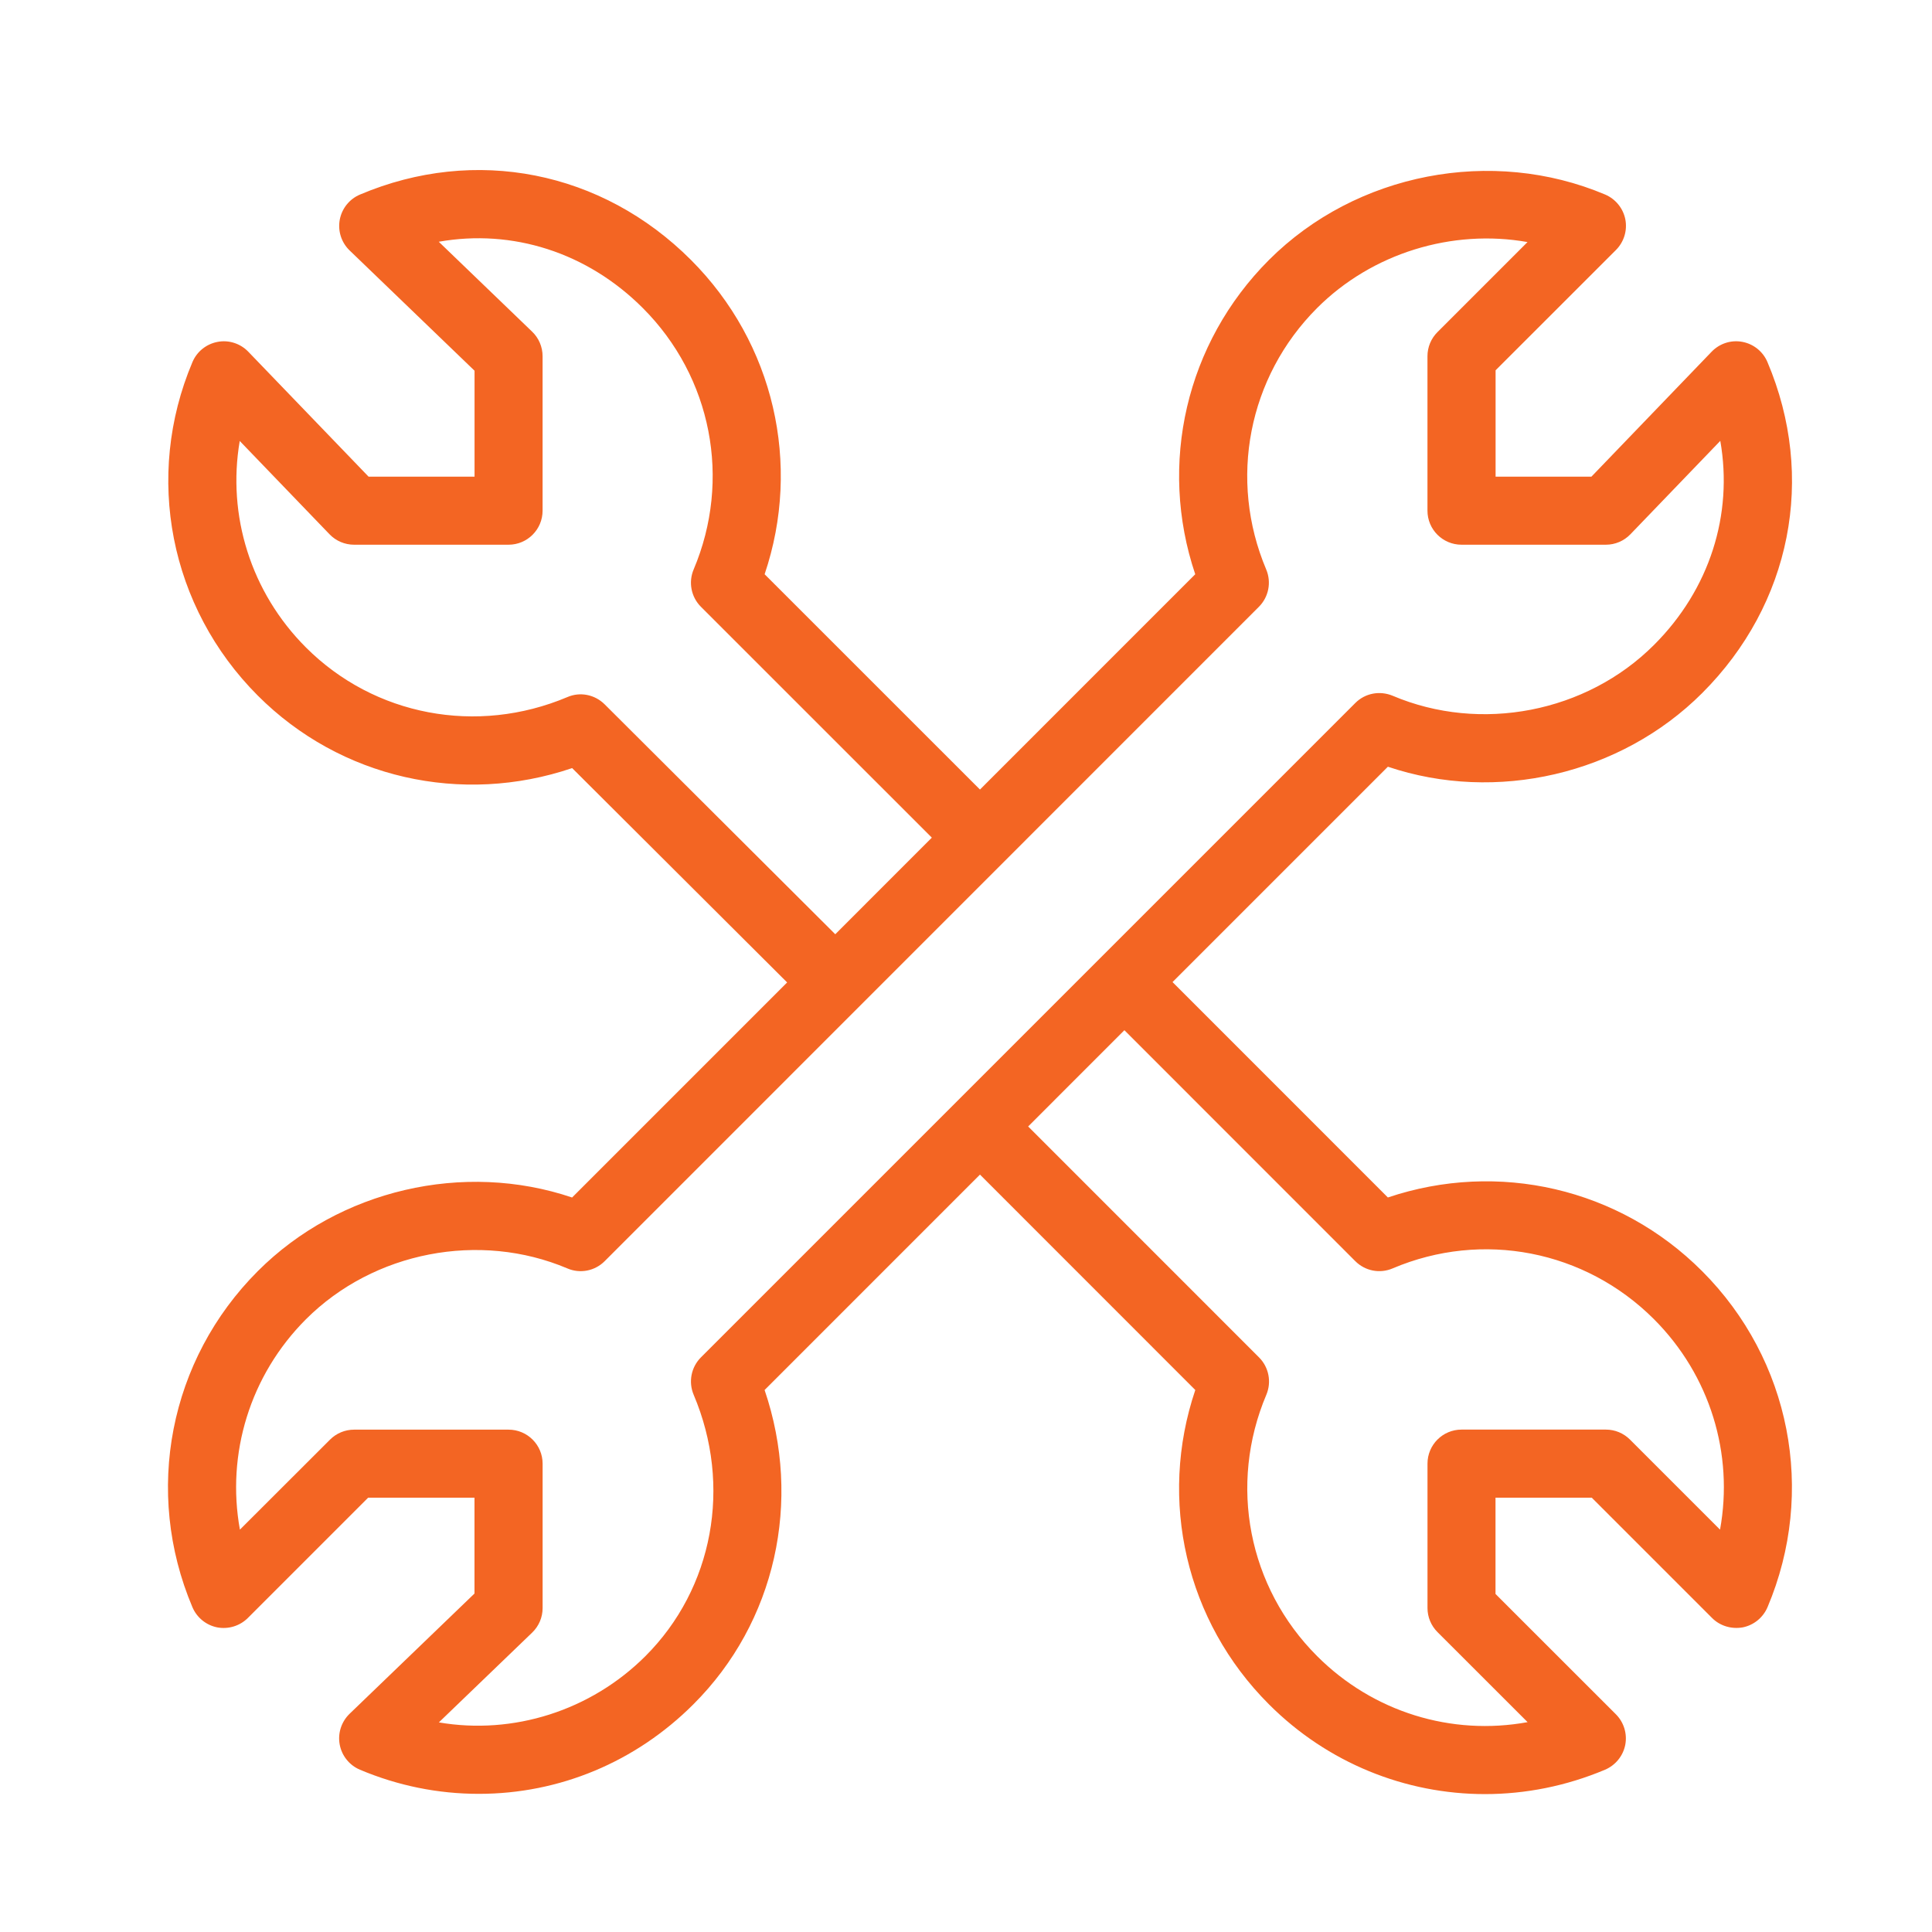
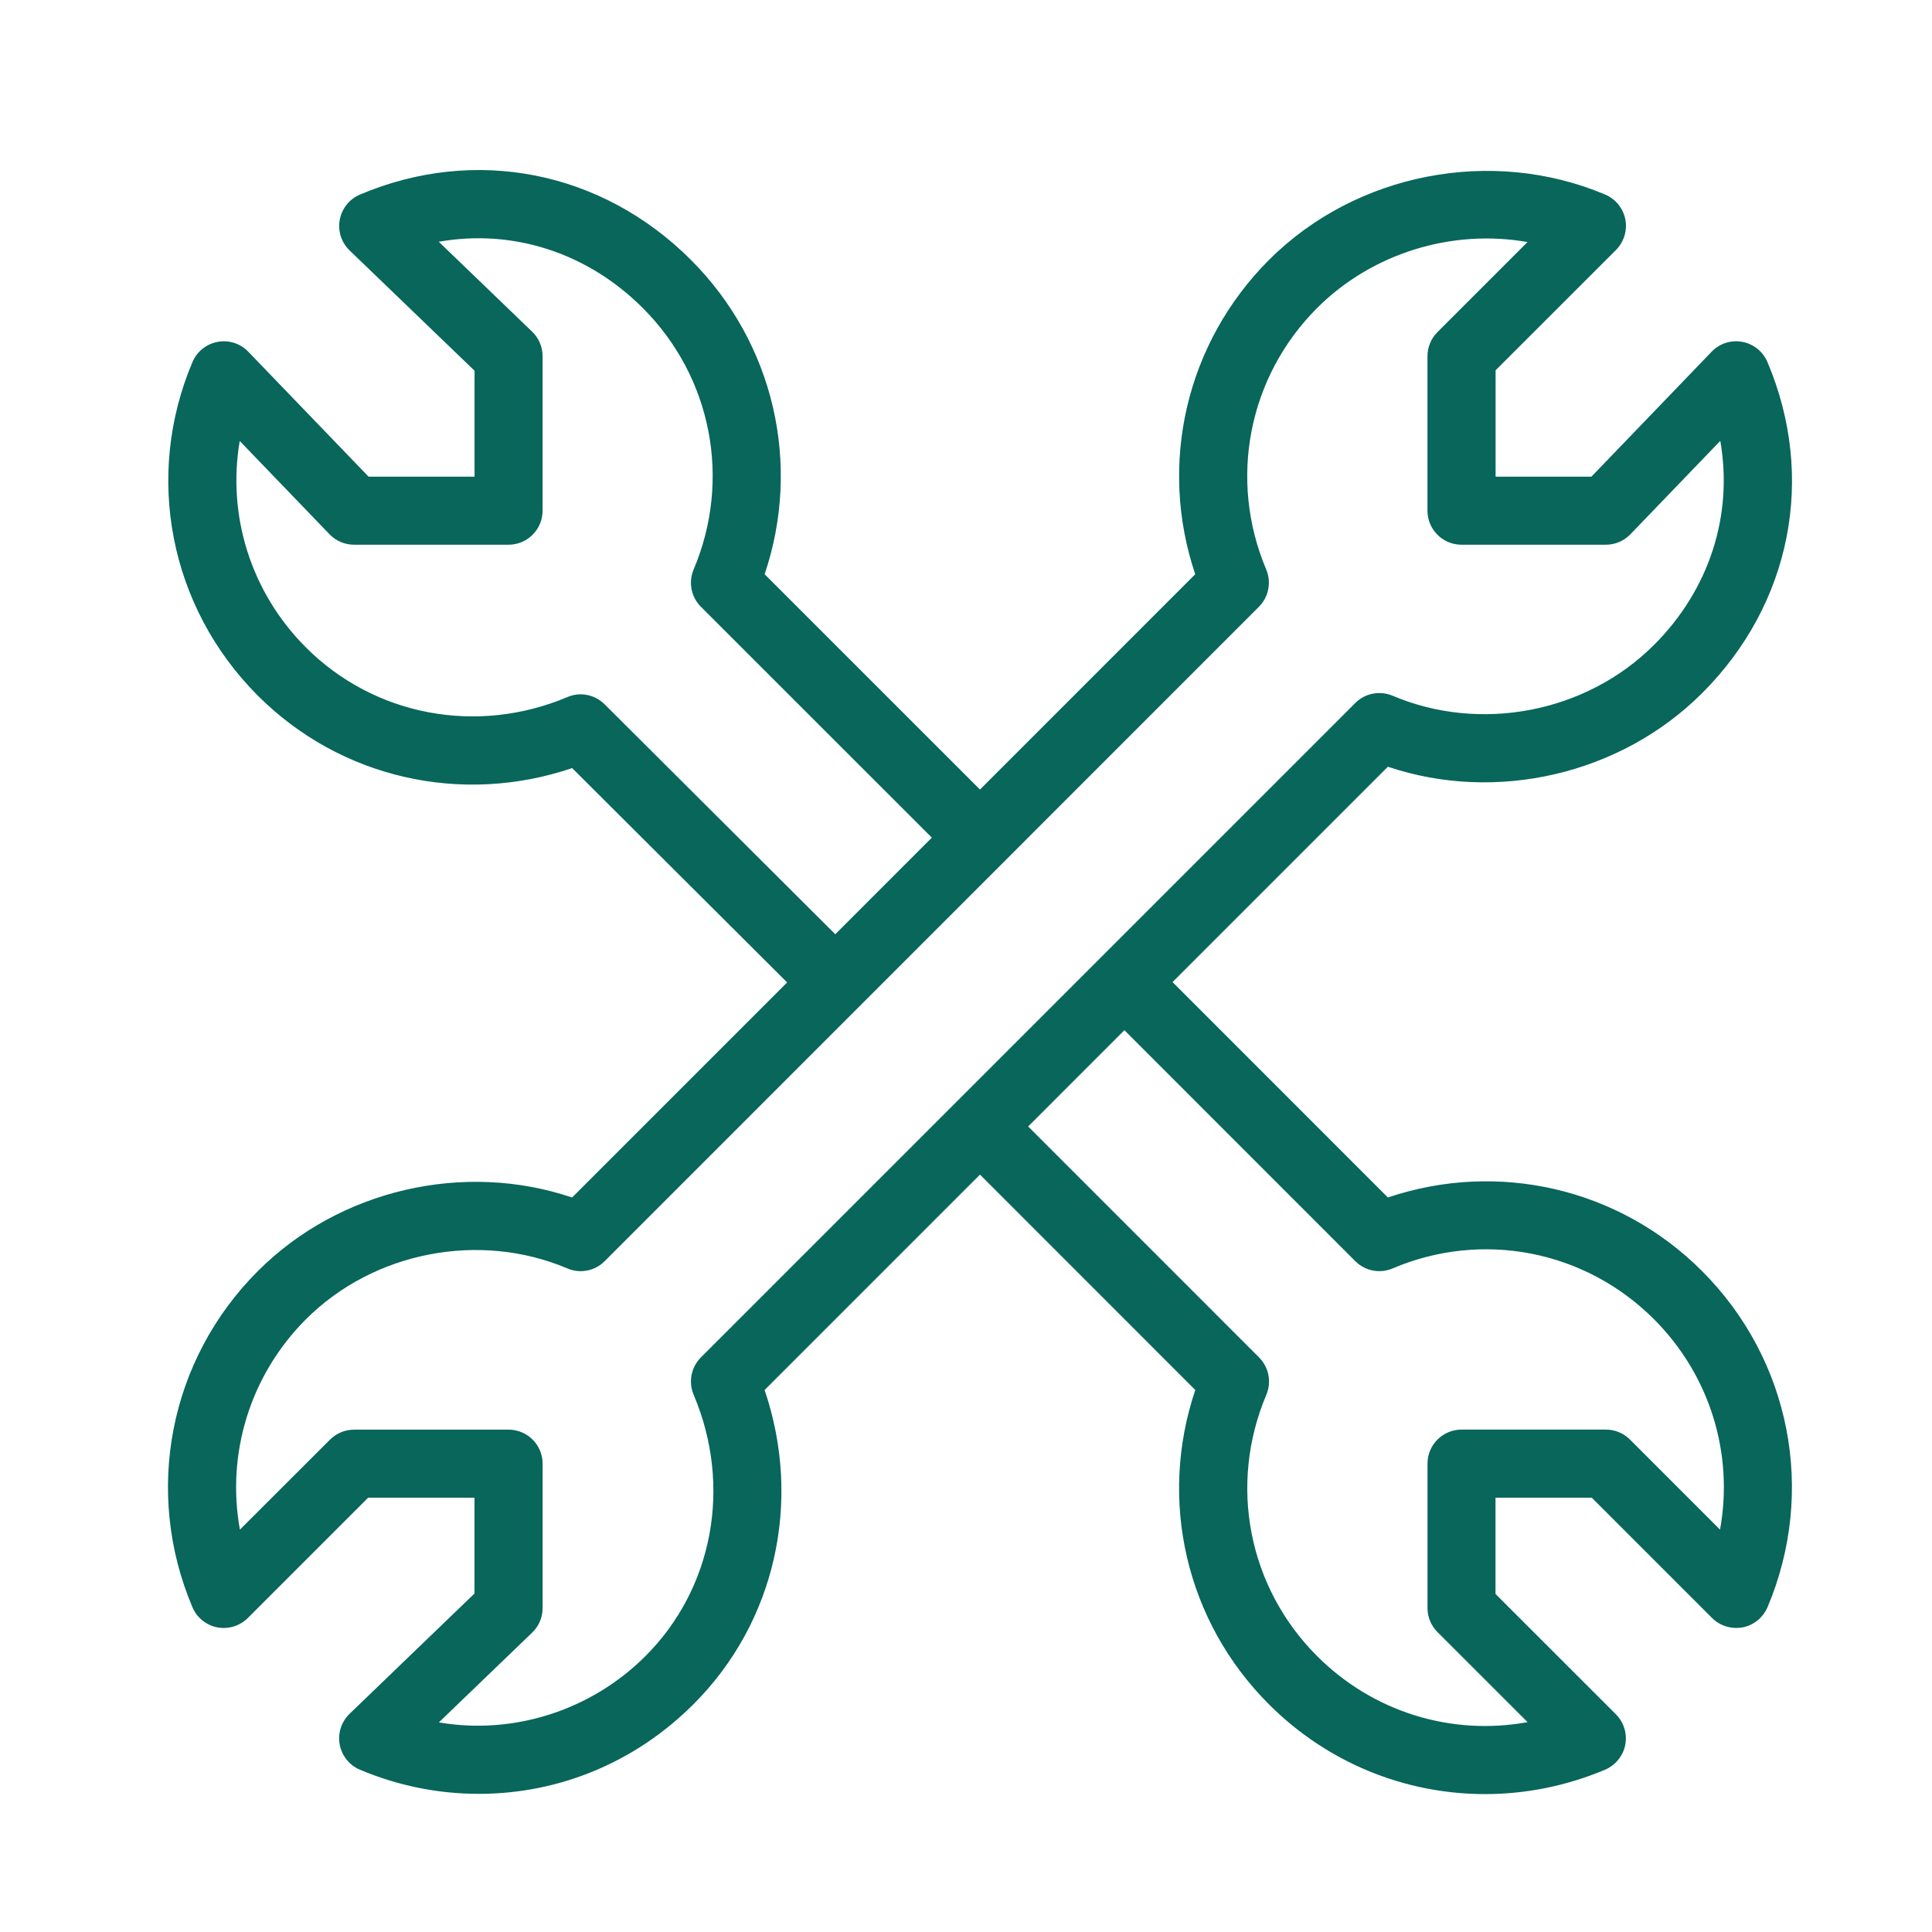
<svg xmlns="http://www.w3.org/2000/svg" version="1.1" id="Layer_1" x="0px" y="0px" width="69px" height="69px" viewBox="0 0 69 69" style="enable-background:new 0 0 69 69;" xml:space="preserve">
  <style type="text/css">
- 	.st0{fill:#F36523;}
+ 	.st0{fill:#08665B;}
</style>
  <path class="st0" d="M49.567,42.767l-7.691-7.693l7.691-7.691c3.863,1.302,8.309,0.284,11.225-2.63  c3.181-3.178,4.074-7.709,2.331-11.822c-0.159-0.376-0.496-0.647-0.897-0.722c-0.404-0.076-0.814,0.059-1.097,0.353l-4.292,4.461  h-3.423v-3.798l4.299-4.297c0.285-0.286,0.411-0.694,0.335-1.092c-0.078-0.396-0.349-0.729-0.719-0.887  C53.287,5.24,48.432,6.173,45.32,9.284c-2.965,2.968-3.958,7.294-2.633,11.225l-7.688,7.689l-7.691-7.689  c1.327-3.93,0.336-8.258-2.63-11.225c-3.179-3.182-7.712-4.077-11.822-2.335c-0.376,0.159-0.647,0.497-0.722,0.899  c-0.074,0.401,0.058,0.813,0.353,1.097l4.461,4.295v3.784h-3.784l-4.295-4.461c-0.284-0.297-0.702-0.43-1.097-0.353  c-0.402,0.075-0.74,0.345-0.899,0.722c-1.729,4.085-0.814,8.76,2.335,11.912c2.949,2.952,7.279,3.927,11.226,2.588l7.678,7.655  l-7.68,7.681c-3.864-1.306-8.313-0.285-11.225,2.63c-3.163,3.165-4.08,7.877-2.335,12.001c0.158,0.373,0.49,0.643,0.887,0.722  c0.394,0.074,0.806-0.05,1.092-0.335l4.297-4.297h3.798v3.423l-4.461,4.295c-0.294,0.285-0.427,0.696-0.353,1.097  c0.075,0.404,0.347,0.741,0.723,0.9c1.357,0.572,2.786,0.862,4.247,0.862c2.877,0,5.599-1.135,7.662-3.198  c2.937-2.93,3.893-7.26,2.543-11.225l7.692-7.693l7.69,7.693c-1.329,3.934-0.337,8.262,2.63,11.225  c2.096,2.099,4.876,3.207,7.716,3.207c1.441,0,2.896-0.285,4.288-0.871c0.373-0.159,0.643-0.491,0.722-0.888  c0.076-0.396-0.05-0.807-0.335-1.092l-4.299-4.297v-3.438h3.438l4.297,4.297c0.287,0.287,0.696,0.404,1.092,0.335  c0.396-0.078,0.729-0.349,0.888-0.722c1.743-4.124,0.826-8.836-2.336-12.001C57.826,42.428,53.499,41.443,49.567,42.767z   M21.595,25.155c-0.351-0.349-0.876-0.457-1.332-0.259c-3.233,1.364-6.895,0.669-9.336-1.772c-1.974-1.975-2.818-4.722-2.365-7.375  l3.207,3.332c0.229,0.239,0.546,0.373,0.876,0.373h5.517c0.672,0,1.216-0.544,1.216-1.216v-5.517c0-0.33-0.134-0.647-0.373-0.876  L15.67,8.634c2.625-0.465,5.298,0.376,7.288,2.368c2.461,2.461,3.173,6.125,1.815,9.336c-0.193,0.456-0.09,0.983,0.26,1.333  l8.247,8.245l-3.449,3.45L21.595,25.155z M24.774,49.814c1.377,3.25,0.7,6.913-1.725,9.335c-1.953,1.949-4.723,2.82-7.375,2.365  l3.332-3.207c0.239-0.23,0.373-0.546,0.373-0.876v-5.156c0-0.672-0.544-1.216-1.216-1.216h-5.517c-0.323,0-0.631,0.128-0.859,0.356  L8.568,54.63c-0.489-2.704,0.355-5.508,2.359-7.514c2.422-2.419,6.201-3.143,9.335-1.816c0.455,0.197,0.984,0.093,1.334-0.259  l23.365-23.37c0.349-0.35,0.453-0.876,0.261-1.332c-1.356-3.211-0.643-6.875,1.816-9.337c1.966-1.967,4.831-2.833,7.516-2.357  l-3.217,3.217c-0.228,0.228-0.356,0.537-0.356,0.859v5.517c0,0.672,0.544,1.216,1.216,1.216h5.156c0.33,0,0.646-0.134,0.876-0.373  l3.21-3.336c0.461,2.629-0.375,5.299-2.367,7.288c-2.419,2.42-6.196,3.146-9.335,1.815c-0.463-0.191-0.985-0.091-1.334,0.26  l-23.37,23.37C24.683,48.828,24.58,49.358,24.774,49.814z M61.43,54.63l-3.217-3.217c-0.228-0.228-0.537-0.356-0.859-0.356h-5.156  c-0.672,0-1.216,0.544-1.216,1.216v5.156c0,0.323,0.128,0.631,0.356,0.859l3.219,3.217c-2.716,0.496-5.515-0.356-7.516-2.357  c-2.462-2.457-3.174-6.123-1.814-9.337c0.192-0.456,0.088-0.983-0.261-1.332l-8.246-8.248l3.437-3.438l8.246,8.248  c0.349,0.349,0.871,0.456,1.334,0.259c3.205-1.363,6.873-0.648,9.335,1.816C61.076,49.123,61.922,51.926,61.43,54.63z" />
</svg>
